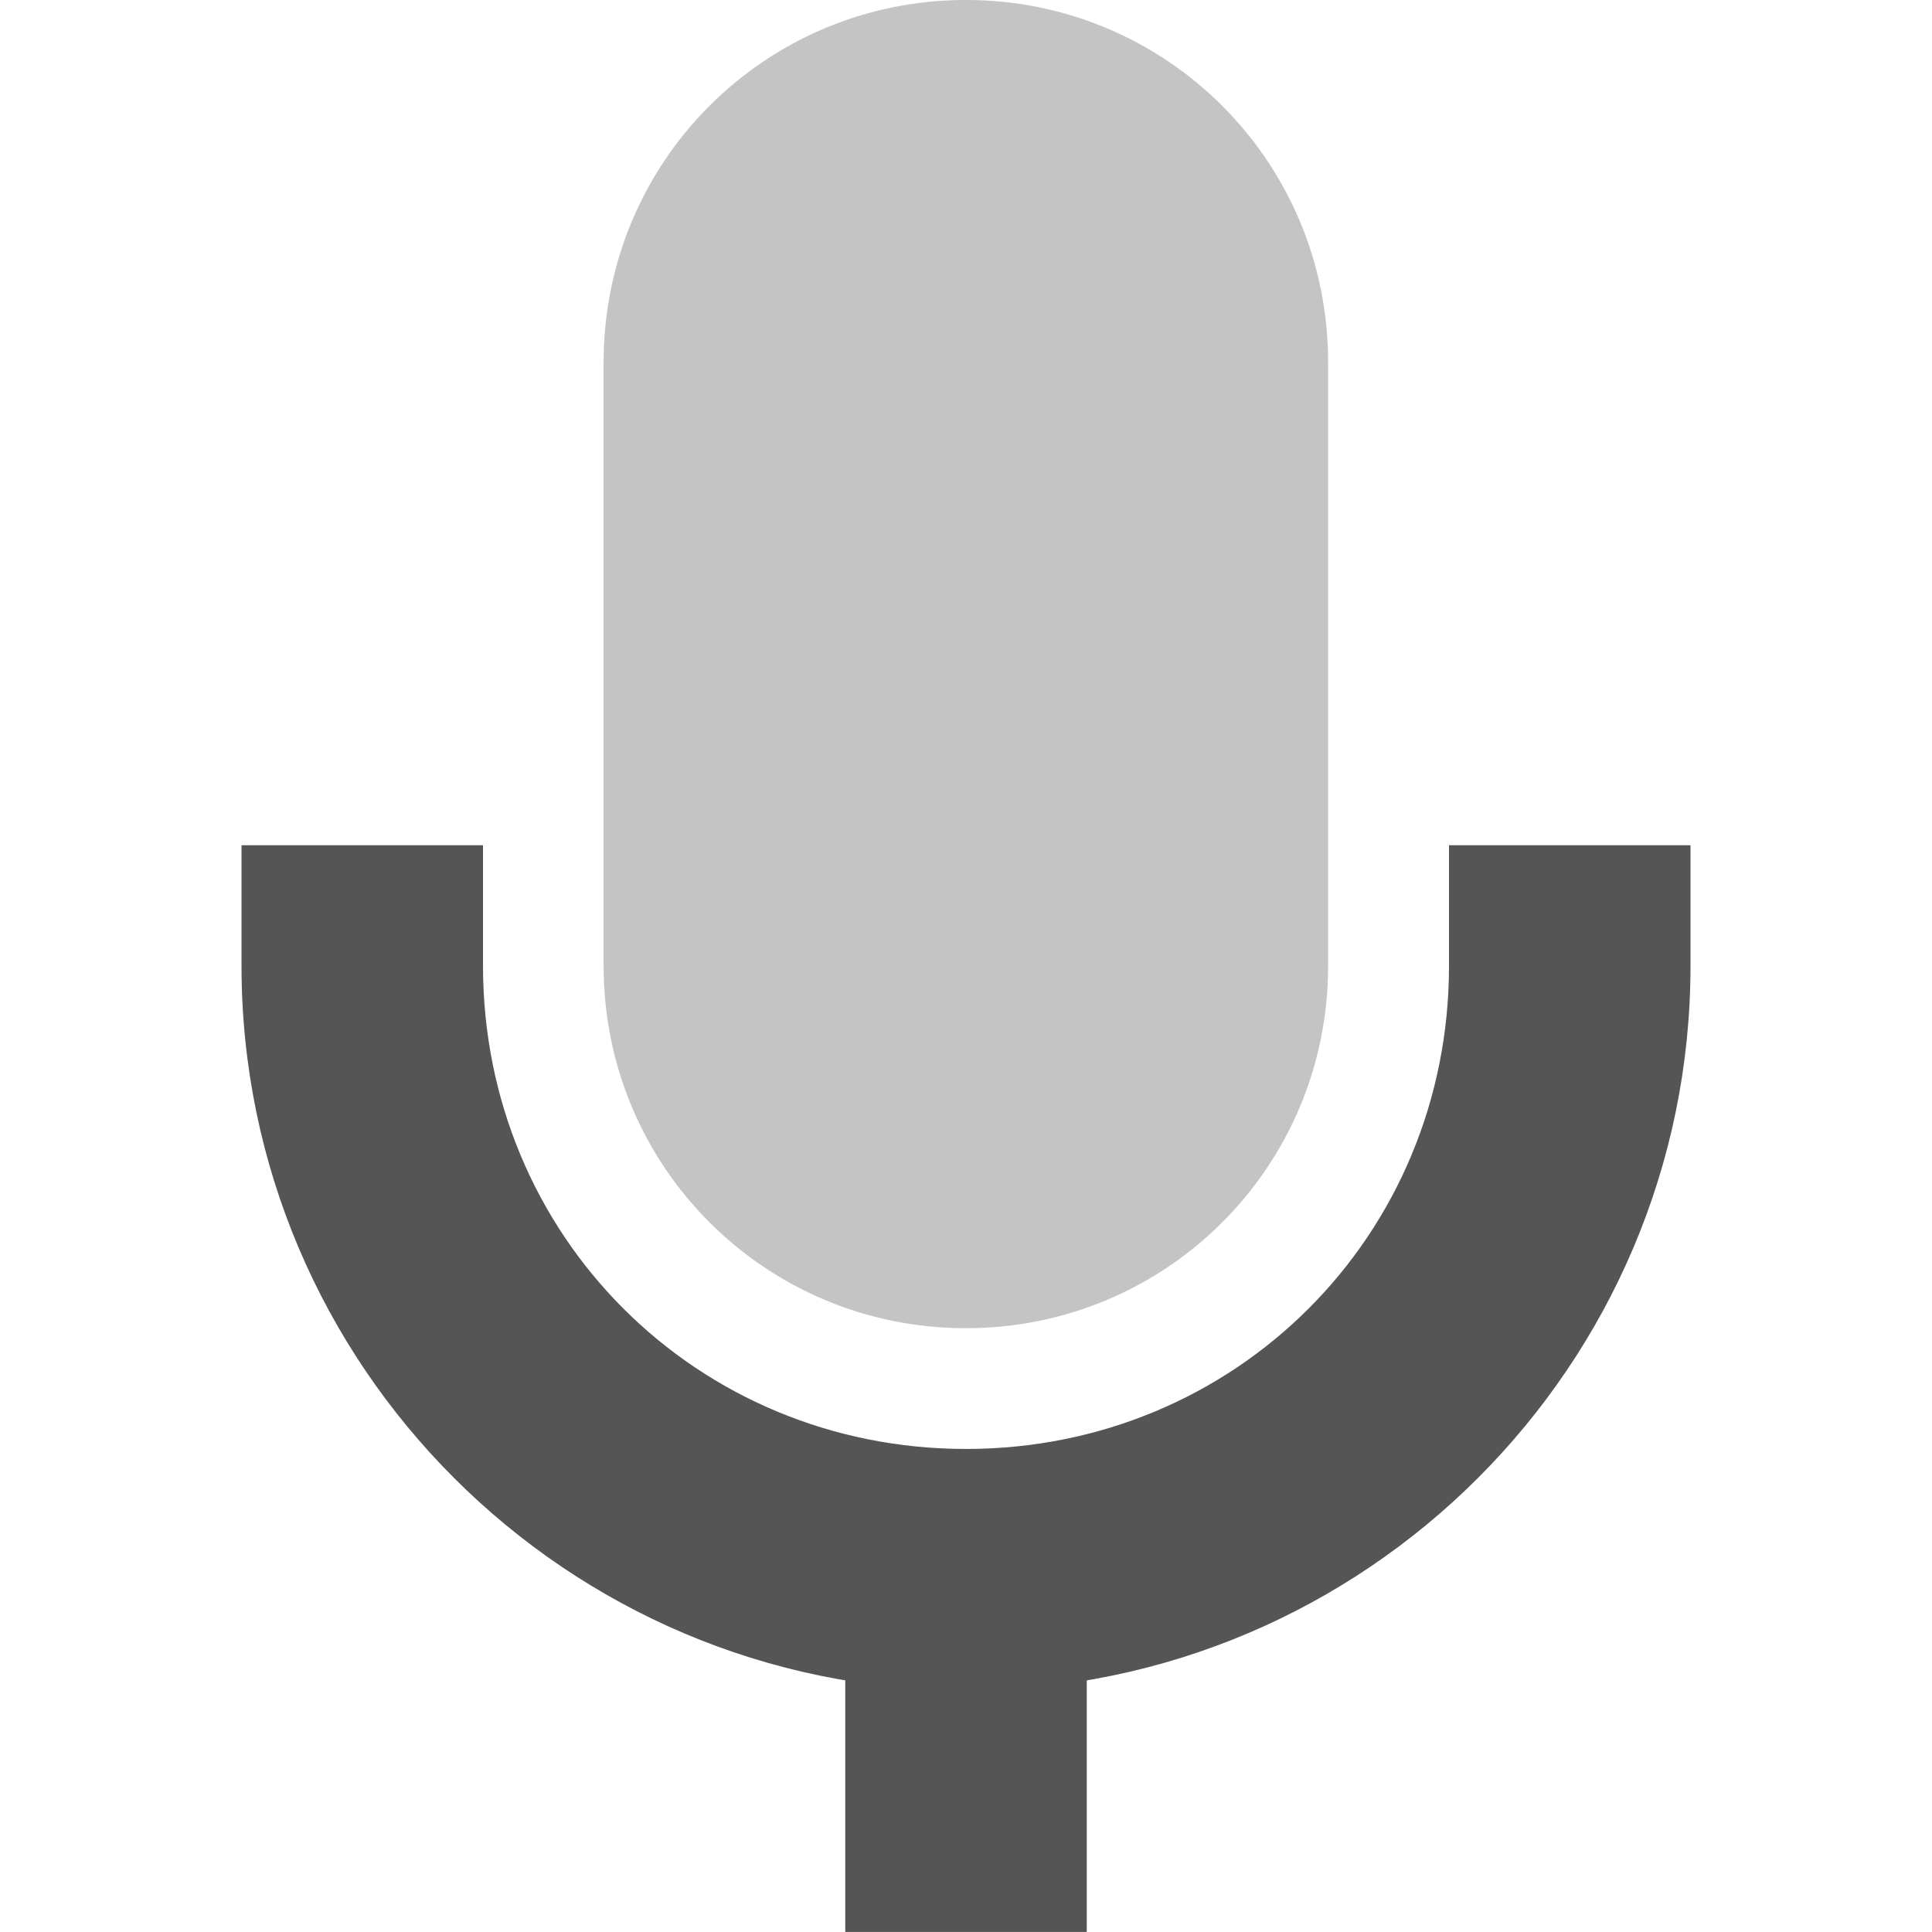
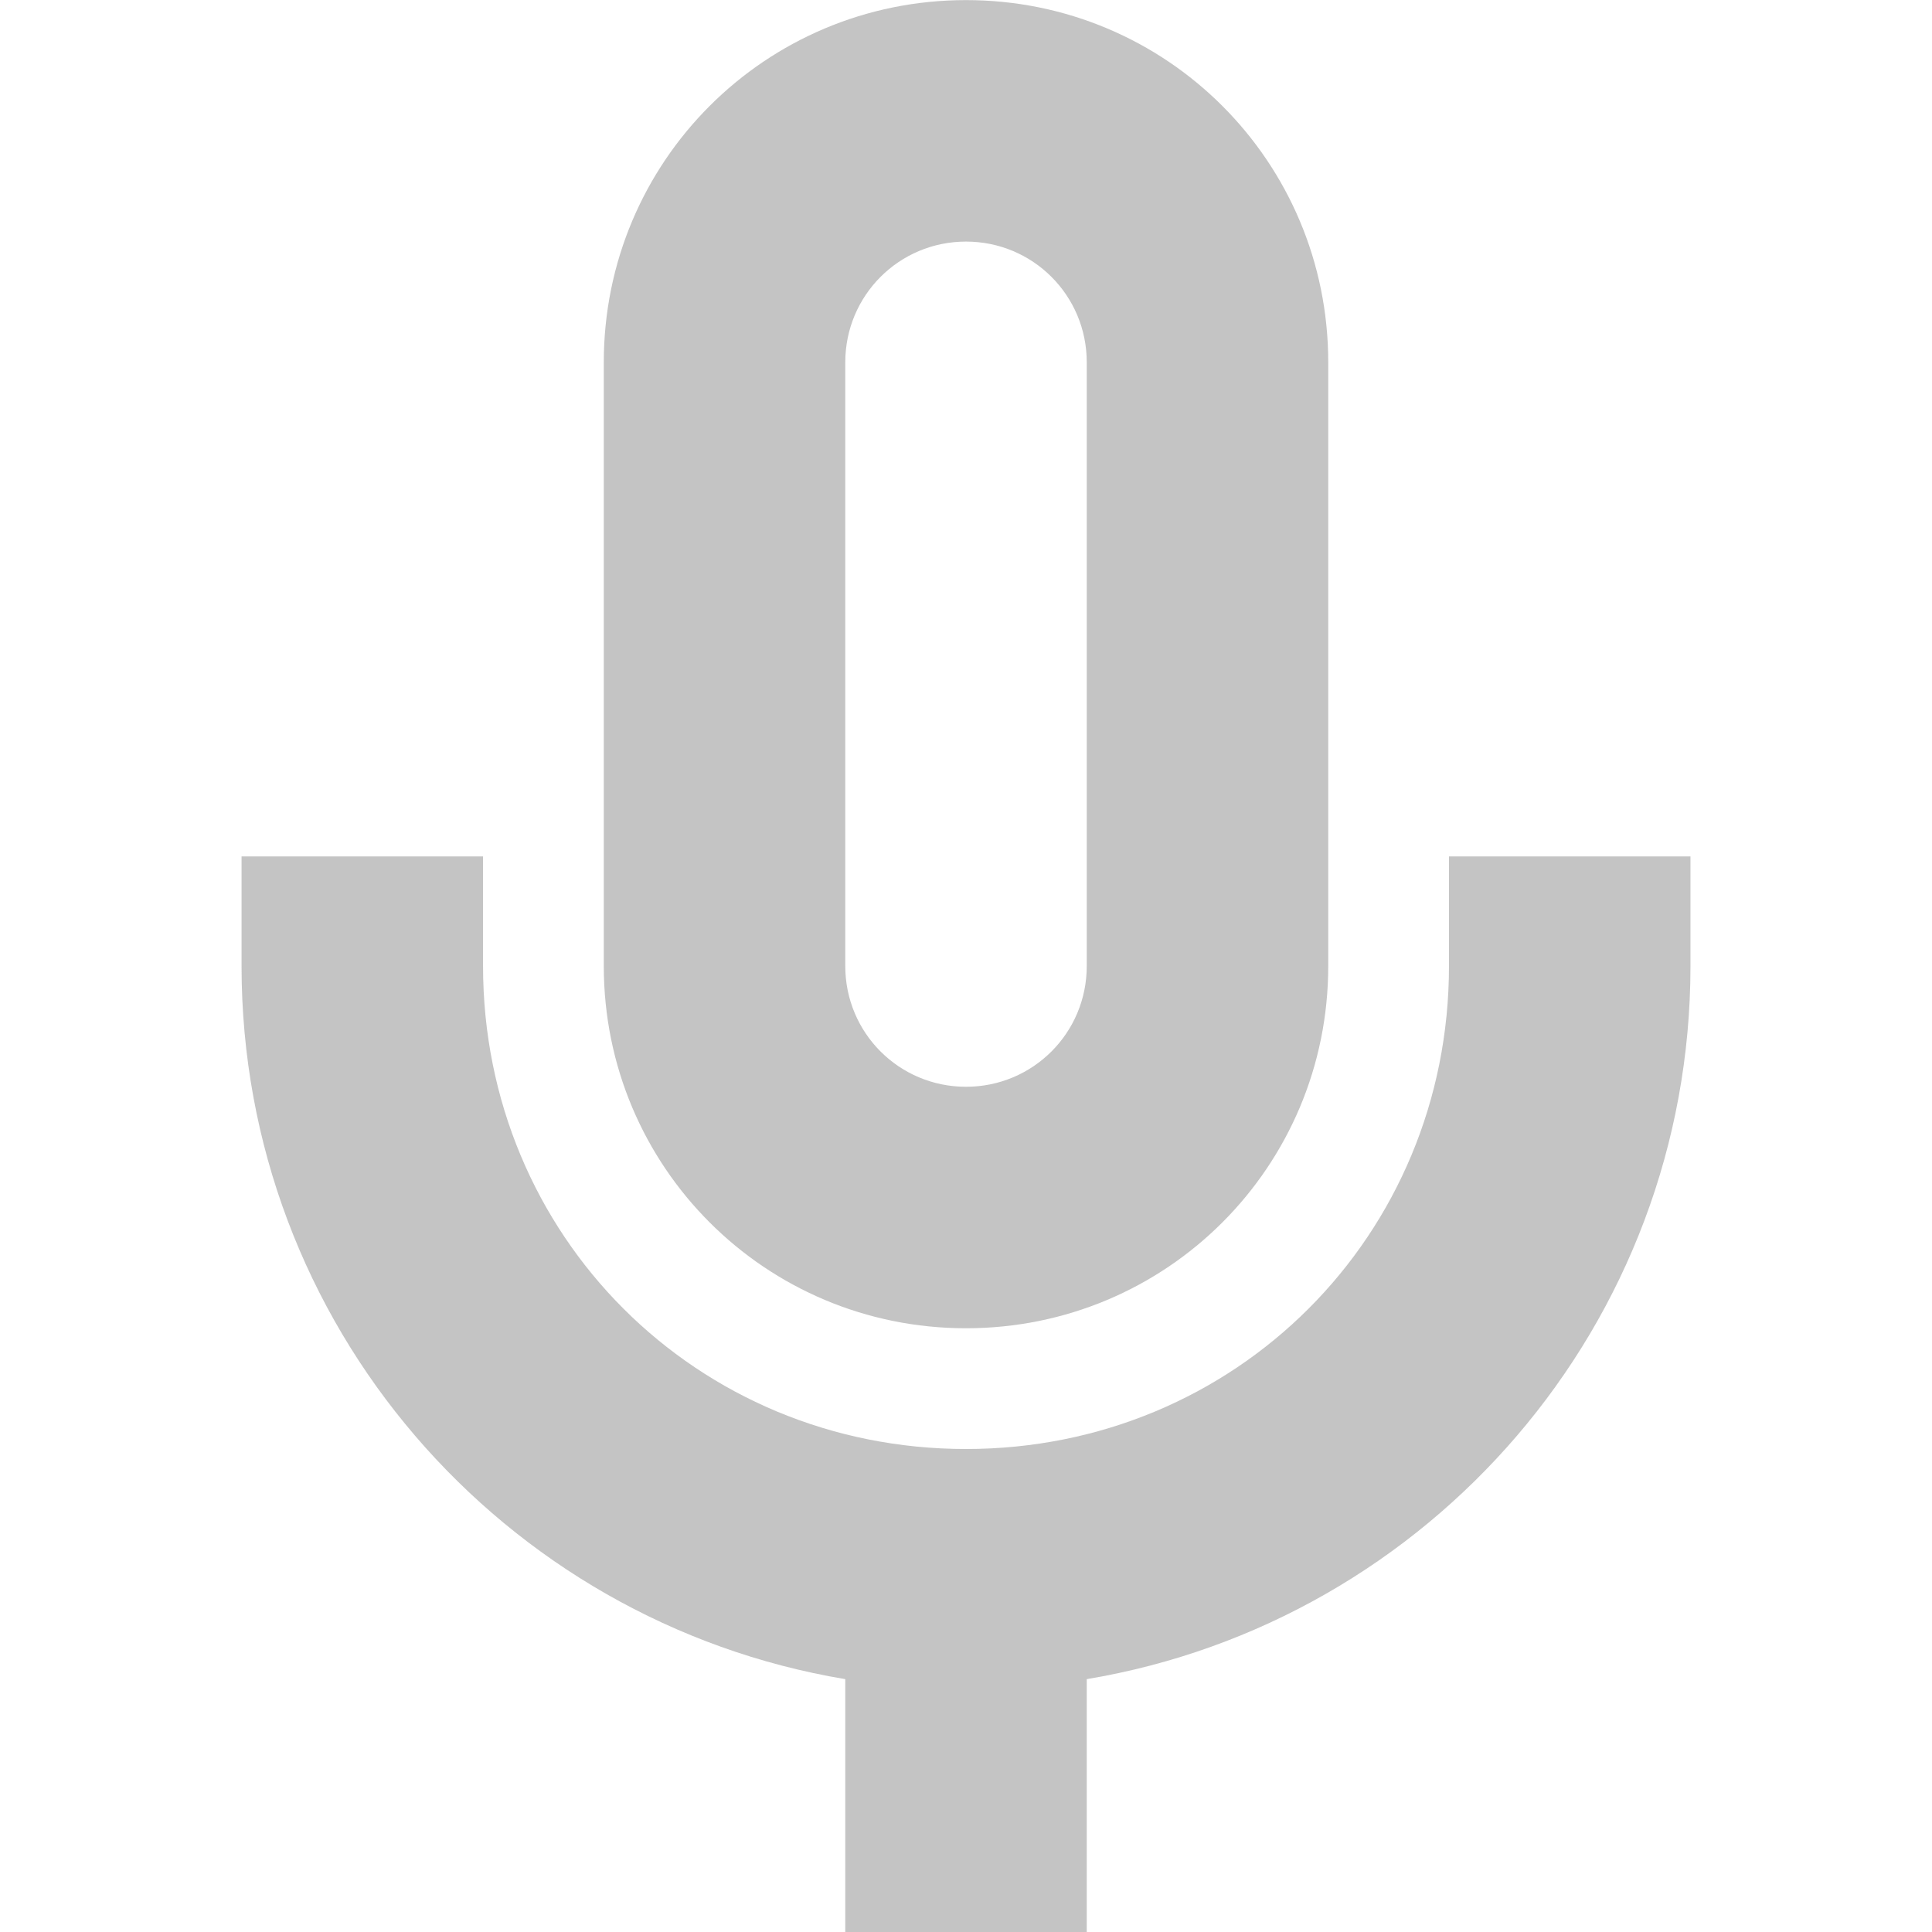
<svg xmlns="http://www.w3.org/2000/svg" xmlns:ns1="http://www.openswatchbook.org/uri/2009/osb" height="16.001" id="svg7384" style="enable-background:new" version="1.1" width="16.001">
  <defs id="defs7386">
    <linearGradient id="linearGradient5606" ns1:paint="solid">
      <stop id="stop5608" offset="0" style="stop-color:#000000;stop-opacity:1;" />
    </linearGradient>
-     <filter color-interpolation-filters="sRGB" id="filter7554">
+     <filter id="filter7554" style="color-interpolation-filters:sRGB">
      <feBlend id="feBlend7556" in2="BackgroundImage" mode="darken" />
    </filter>
  </defs>
-   <g id="layer9" style="display:inline" transform="translate(-384.9994,413.0008)">
-     <g id="g6265" transform="matrix(1.00005,0,0,1.00005,42.98229,0.01963763)">
-       <path d="m 349.999,-413 c -1.662,0 -3,1.338 -3,3 l 0,5 c 0,1.662 1.338,3 3,3 1.662,0 3,-1.338 3,-3 l 0,-5 c 0,-1.662 -1.338,-3 -3,-3 z" id="path6267" style="opacity:0.35;color:#555555;fill:#555555;fill-opacity:1;fill-rule:nonzero;stroke:none;stroke-width:2;marker:none;visibility:visible;display:inline;overflow:visible" />
-       <path d="m 103,67 0,1 c 0,3.307 2.693,6 6,6 3.307,0 6,-2.693 6,-6 l 0,-1 -2,0 0,1 c 0,2.233 -1.767,4 -4,4 -2.233,0 -4,-1.767 -4,-4 l 0,-1 z" id="path6271" style="fill:#555555;fill-opacity:1;stroke:none" transform="translate(241.0002,-473)" />
-       <rect height="3" id="rect6273" style="fill:#555555;fill-opacity:1;stroke:none" transform="translate(241.0002,-473)" width="2" x="108" y="73" />
-     </g>
+   <g id="layer9" style="display:inline" transform="translate(-384.9994,415.0008)">
+     <path d="m 393,-415 c -1.662,0 -3,1.338 -3,3 l 0,5 c 0,1.662 1.338,3 3,3 1.662,0 3,-1.338 3,-3 l 0,-5 c 0,-1.662 -1.338,-3 -3,-3 z m 0,2 c 0.554,0 1,0.446 1,1 l 0,5 c 0,0.554 -0.446,1 -1,1 -0.554,0 -1,-0.446 -1,-1 l 0,-5 c 0,-0.554 0.446,-1 1,-1 z m -6,5.092 0,0.908 c 0,2.969 2.162,5.432 5,5.906 l 0,2.094 2,0 0,-2.094 c 2.838,-0.474 5,-2.937 5,-5.906 l 0,-0.908 -2,0 0,0.908 c 0,2.233 -1.767,4 -4,4 -2.233,0 -4,-1.767 -4,-4 l 0,-0.908 -2,0 z" id="path6823" style="color:#bebebe;display:inline;overflow:visible;visibility:visible;opacity:0.35;fill:#555555;fill-opacity:1;fill-rule:nonzero;stroke:none;stroke-width:2;marker:none" />
  </g>
-   <g id="layer10" style="display:inline;filter:url(#filter7554)" transform="translate(-384.9994,413.0008)" />
-   <g id="layer1" style="display:inline" transform="translate(-143.9992,-203.9992)" />
-   <g id="layer14" style="display:inline" transform="translate(-384.9994,413.0008)" />
-   <g id="layer15" style="display:inline" transform="translate(-384.9994,413.0008)" />
-   <g id="g71291" style="display:inline" transform="translate(-384.9994,413.0008)" />
-   <g id="layer2" style="display:inline" transform="translate(-143.9992,-53.99919)" />
-   <g id="g6058" style="display:inline" transform="translate(-143.9992,-53.99919)" />
-   <g id="layer12" style="display:inline" transform="translate(-384.9994,413.0008)" />
+   <g id="layer10" style="display:inline;filter:url(#filter7554)" transform="translate(-384.9994,415.0008)" />
+   <g id="layer1" style="display:inline" transform="translate(-143.9992,-201.9992)" />
+   <g id="layer14" style="display:inline" transform="translate(-384.9994,415.0008)" />
+   <g id="layer15" style="display:inline" transform="translate(-384.9994,415.0008)" />
+   <g id="g71291" style="display:inline" transform="translate(-384.9994,415.0008)" />
+   <g id="layer2" style="display:inline" transform="translate(-143.9992,-51.9992)" />
+   <g id="g6058" style="display:inline" transform="translate(-143.9992,-51.9992)" />
+   <g id="layer12" style="display:inline" transform="translate(-384.9994,415.0008)" />
</svg>
